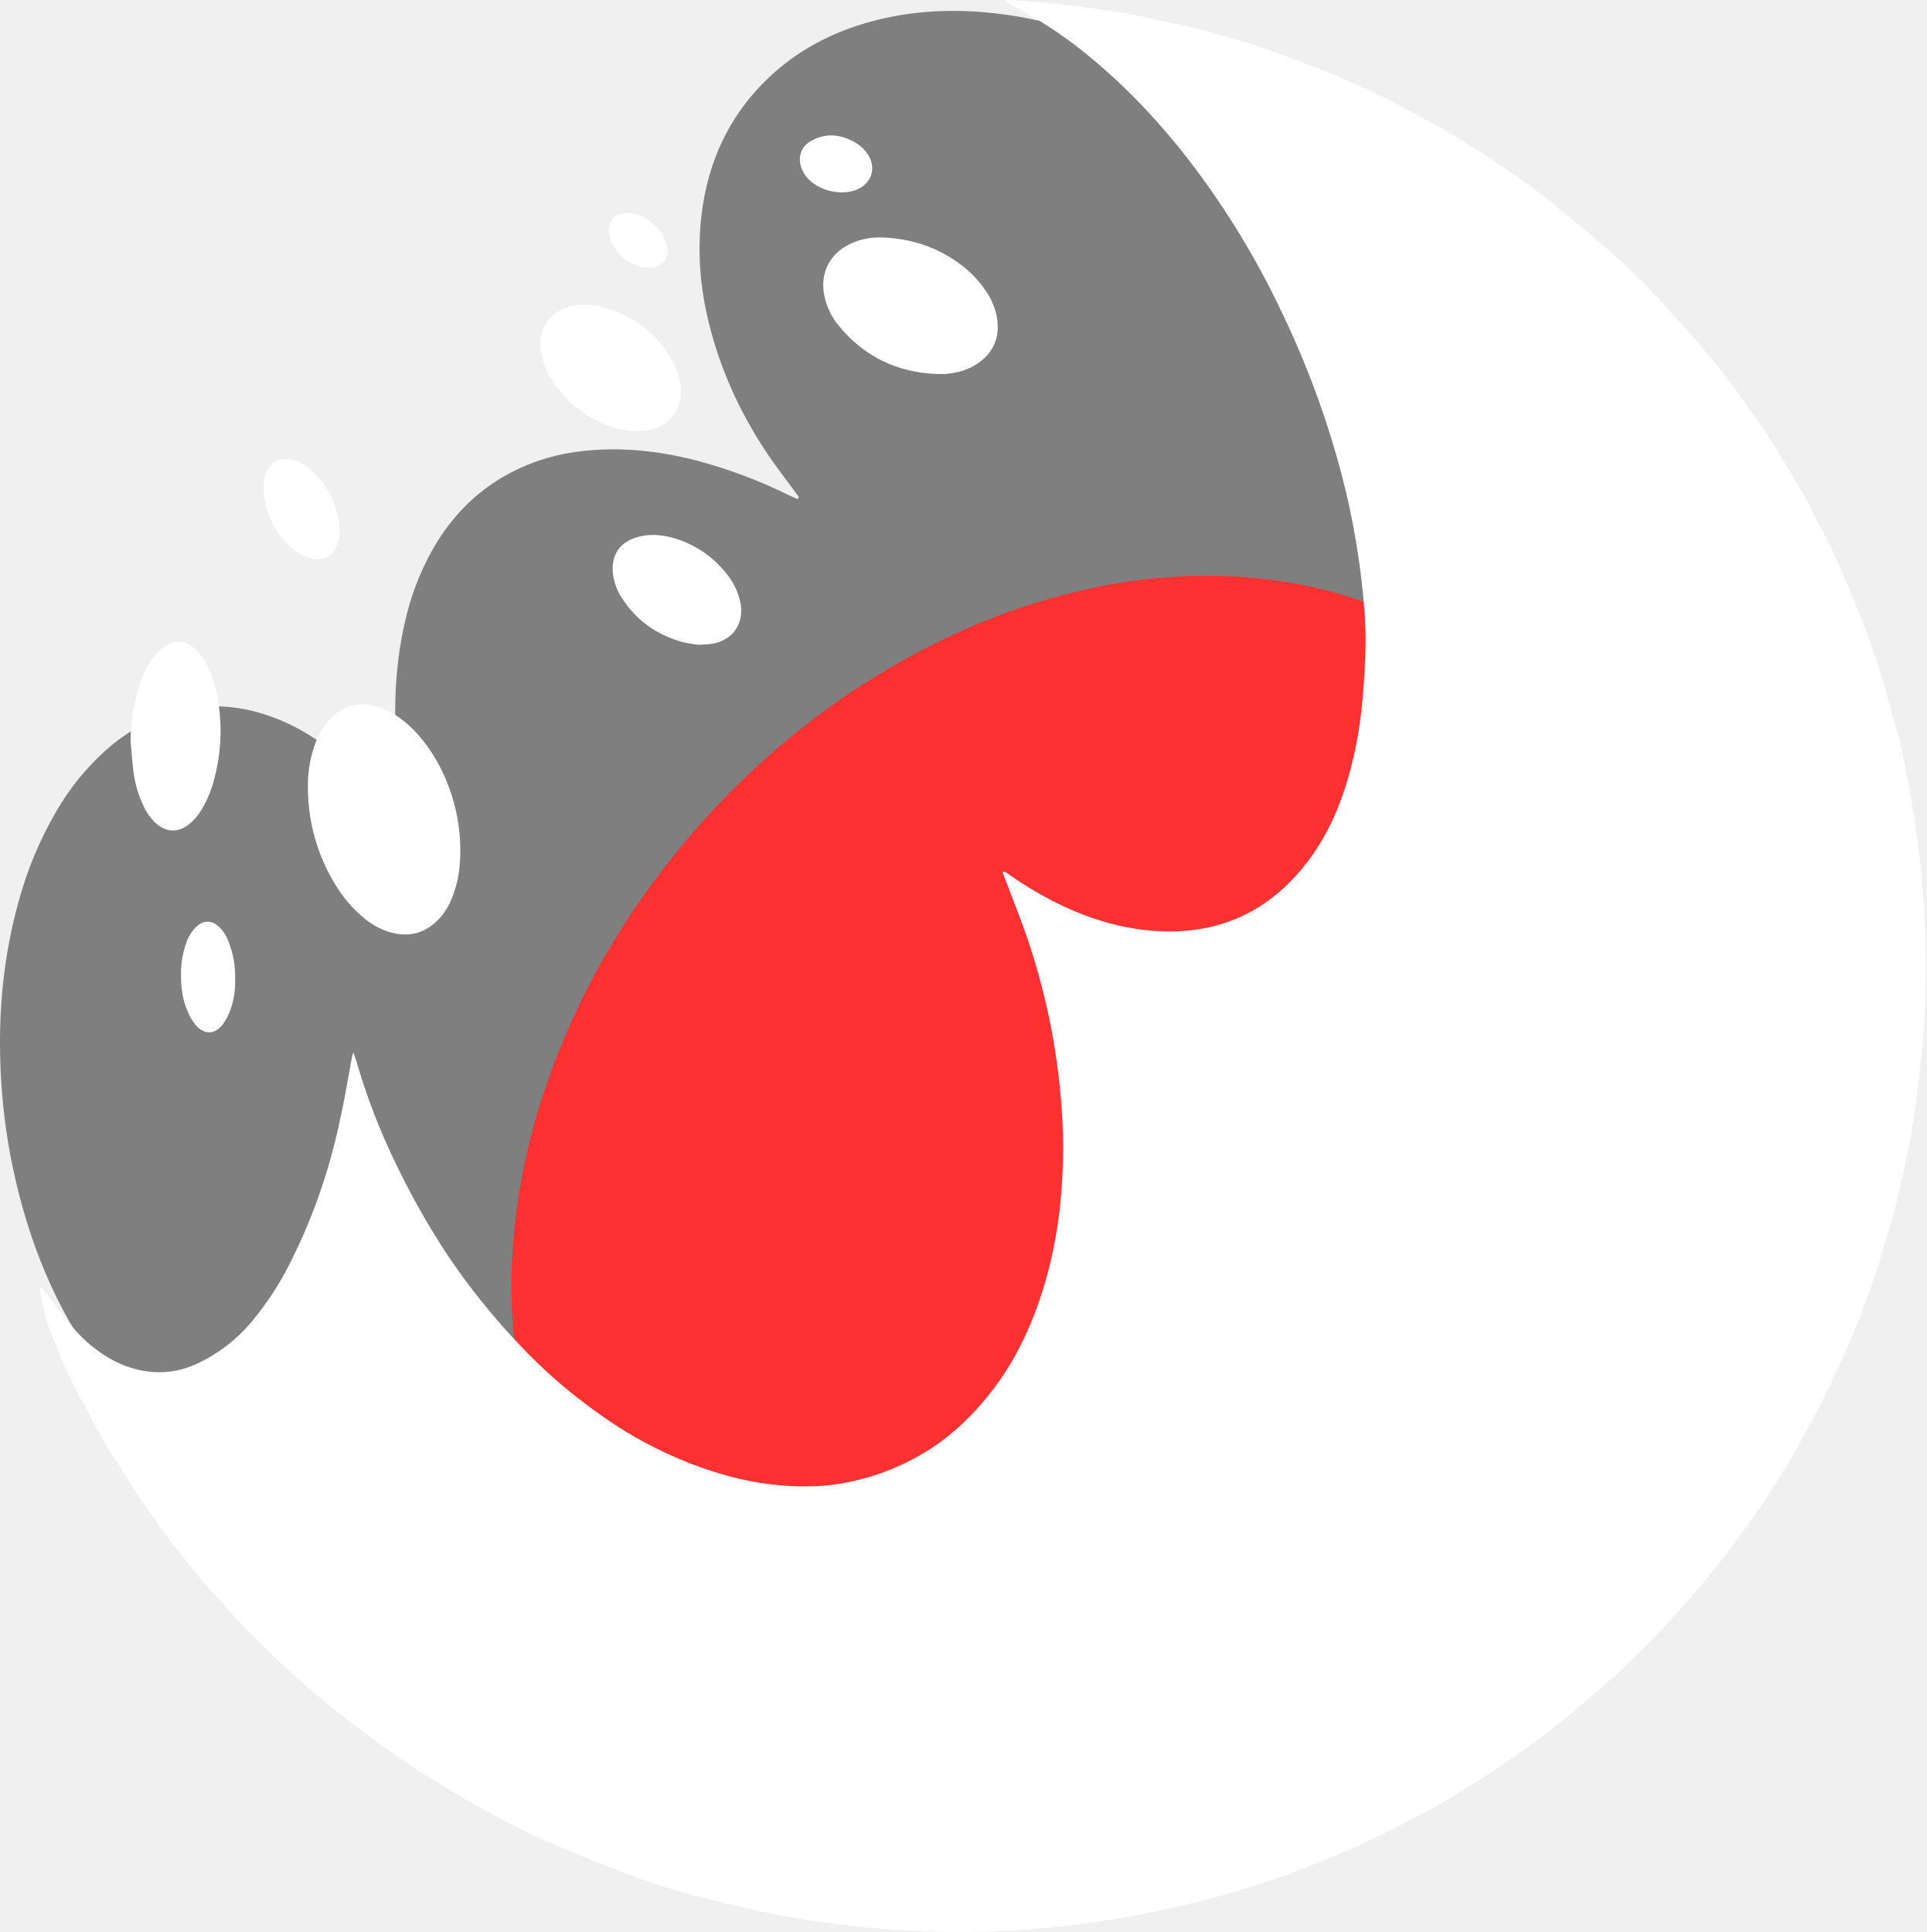
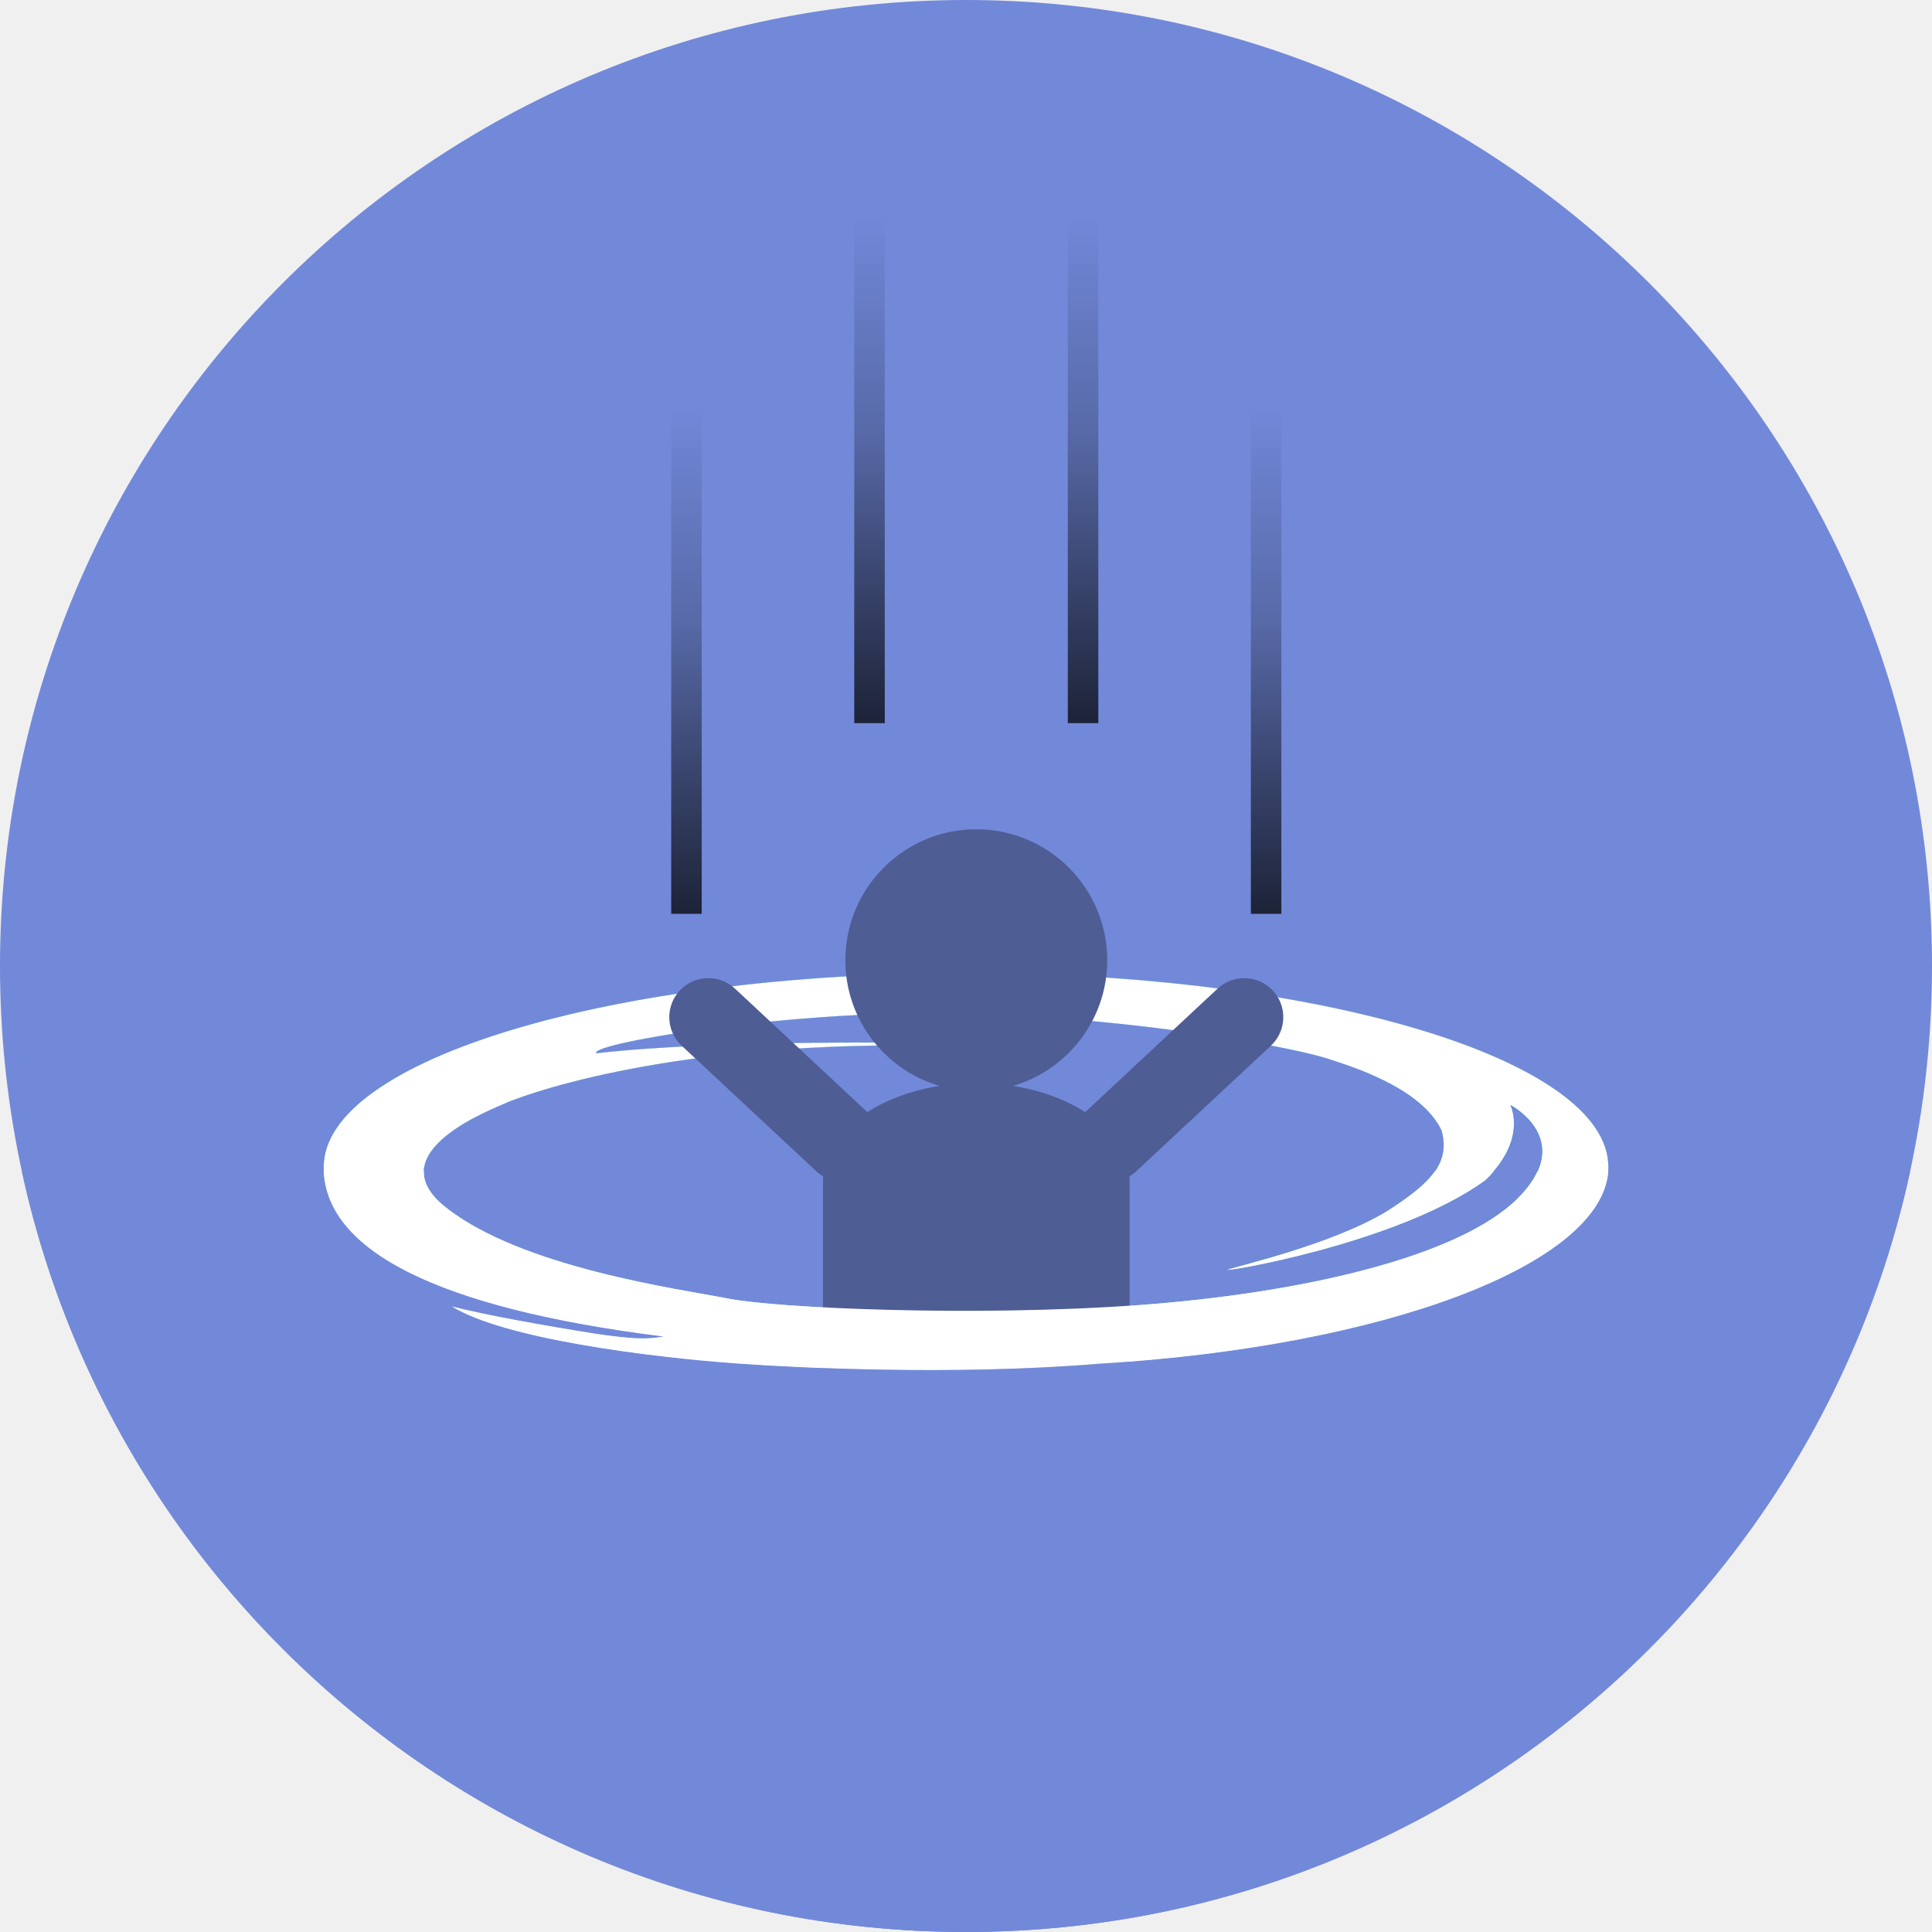
- <svg xmlns="http://www.w3.org/2000/svg" width="100%" height="100%" viewBox="0 0 1054 1057" version="1.1" xml:space="preserve" style="fill-rule:evenodd;clip-rule:evenodd;stroke-linejoin:round;stroke-miterlimit:2;">
-   <path d="M222.65,456.75C223.75,455.65 223.06,454.63 222.87,453.67C220.77,442.54 218.94,431.36 217.79,420.09C215.07,393.33 215.42,366.71 221.48,340.36C224.5,326.682 229.482,313.513 236.27,301.26C245.21,285.41 257,272.21 272.51,262.51C285.646,254.363 300.379,249.129 315.71,247.16C337.78,244.16 359.48,246.45 380.93,251.94C398.392,256.577 415.349,262.942 431.55,270.94C433.12,271.71 434.73,272.4 436.27,273.1C437.57,271.64 436.27,270.97 435.71,270.24C430.13,262.49 424.19,254.98 418.92,247.02C403.75,224.07 392.73,199.28 386.73,172.35C383.103,156.442 381.88,140.08 383.1,123.81C385.54,92.87 396.75,65.75 419.1,43.81C435.41,27.81 455,17.55 476.93,11.66C496.93,6.28 517.37,4.96 538,6.66C571.86,9.52 603.38,20.07 633.27,35.86C639.52,39.16 645.59,42.86 651.65,46.47C654.513,48.225 657.524,49.724 660.65,50.95C719.566,73.366 773.656,106.842 820,149.57C899.333,222.483 952.043,311.27 978.13,415.93C984.168,440.157 988.354,464.808 990.65,489.67C991.87,502.72 992.51,515.78 992.86,528.88C993.313,546.753 992.768,564.637 991.23,582.45C986.395,641.891 970.969,699.99 945.68,754C900.788,850.886 825.004,930.199 730.26,979.45C659.249,1016.38 580.072,1034.85 500.05,1033.15C429.888,1032.05 360.783,1015.82 297.46,985.59C195.06,937 117,862.42 62,763.45C60,759.76 57.57,756.2 56.68,751.93C56.278,750.761 55.641,749.685 54.81,748.77C30.2,716 15.56,678.89 7.08,639.13C3.219,620.762 0.938,602.097 0.26,583.34C-0.95,552.69 2,522.53 10.25,493C14.836,476.047 21.609,459.764 30.4,444.56C37.685,431.765 46.985,420.227 57.94,410.39C70.24,399.55 84.15,391.79 100.3,388.31C116.45,384.83 131.98,386.36 147.3,391.7C163.3,397.26 177.08,406.37 189.55,417.64C200.898,428.078 210.926,439.866 219.41,452.74C220.4,454.15 221,455.88 222.65,456.75Z" style="fill:rgb(127,127,127);fill-rule:nonzero;" />
-   <path d="M512.25,940.73C480.09,940.36 448.77,935.39 418.89,923.22C359.59,899.06 318.89,856.6 296,796.94C288.8,778.19 284.44,758.73 281.92,738.8C279.672,720.694 279.15,702.415 280.36,684.21C282.341,654.516 288.156,625.202 297.66,597C314.74,545.81 341.24,500 376.08,458.89C415.18,412.79 461.66,376.06 516.17,349.71C543.239,336.53 571.876,326.849 601.39,320.9C625.526,315.994 650.182,314.137 674.78,315.37C710.58,317.29 744.68,325.78 776.42,342.79C820.67,366.51 852.23,401.93 872.32,447.79C881.9,469.66 887.71,492.56 890.73,516.23C893.005,534.689 893.524,553.323 892.28,571.88C890.211,602.448 884.063,632.602 874,661.54C857.49,709.81 832.42,753.29 800,792.54C763.81,836.28 720.93,872 670.75,898.66C640.793,914.771 608.704,926.555 575.44,933.66C560.741,936.852 545.816,938.898 530.8,939.78C524.62,940.11 518.44,940.41 512.25,940.73Z" style="fill:rgb(254,49,50);fill-rule:nonzero;" />
-   <path d="M168.43,431.43C168.21,423.47 169.419,415.534 172,408C174,402.27 176.79,397 181.23,392.71C187.68,386.55 195.31,383.91 204.11,386.01C209.098,387.213 213.812,389.355 218,392.32C222.185,395.291 225.99,398.764 229.33,402.66C236.116,410.617 241.45,419.706 245.09,429.51C250.353,443.075 252.559,457.635 251.55,472.15C251.142,478.687 249.697,485.117 247.27,491.2C245.746,495.172 243.54,498.848 240.75,502.06C233.137,510.54 223.857,513.153 212.91,509.9C207.667,508.235 202.82,505.512 198.67,501.9C192.573,496.757 187.381,490.629 183.31,483.77C173.665,468.011 168.518,449.906 168.43,431.43Z" style="fill:white;fill-rule:nonzero;" />
-   <path d="M512.35,204.6C490.68,203.75 472.77,195.14 458.94,178.39C455.06,173.766 452.344,168.279 451.02,162.39C448.19,149.74 453.69,138.61 465.49,133.19C471,130.723 477.022,129.612 483.05,129.95C498.46,130.58 512.55,135.14 525,144.39C530.588,148.456 535.418,153.472 539.27,159.21C542.415,163.725 544.516,168.883 545.42,174.31C546.91,184.53 543.55,192.76 535.04,198.7C529.68,202.44 523.54,204.03 517.12,204.6C515.54,204.72 513.94,204.6 512.35,204.6Z" style="fill:white;fill-rule:nonzero;" />
-   <path d="M71.41,405.28C71.486,393.909 73.474,382.632 77.29,371.92C79.29,366.39 81.96,361.22 86.23,357.04C87.331,355.892 88.518,354.828 89.78,353.86C95.07,350.03 100.78,350.2 105.92,354.27C109.045,356.909 111.551,360.204 113.26,363.92C116.469,370.446 118.577,377.457 119.5,384.67C121.692,399.248 120.706,414.129 116.61,428.29C115.123,433.566 112.919,438.613 110.06,443.29C108.238,446.347 105.865,449.039 103.06,451.23C97.32,455.58 91.06,455.4 85.6,450.72C82.571,447.975 80.149,444.626 78.49,440.89C75.678,434.977 73.825,428.655 73,422.16C72.31,416.56 71.94,410.91 71.41,405.28Z" style="fill:white;fill-rule:nonzero;" />
-   <path d="M347.44,235.86C342.475,235.752 337.565,234.784 332.93,233C320.409,228.342 309.698,219.801 302.37,208.63C298.768,203.378 296.499,197.326 295.76,191C294.46,179.15 301.27,169.79 312.91,167.4C319.71,166 326.34,166.88 332.77,168.95C346.231,173.148 357.82,181.901 365.54,193.7C368.924,198.685 371.165,204.358 372.1,210.31C374.16,223.62 366.1,234.12 352.73,235.56C351,235.7 349.2,235.75 347.44,235.86Z" style="fill:white;fill-rule:nonzero;" />
-   <path d="M382.11,352.77C379.036,352.409 375.984,351.875 372.97,351.17C359.15,347.28 348.11,339.45 340.27,327.32C337.395,323.052 335.647,318.125 335.19,313C334.46,303.37 339.12,296.63 348.44,293.91C355.3,291.91 362.12,292.46 368.84,294.48C380.139,297.813 390.122,304.589 397.39,313.86C401.255,318.513 403.89,324.063 405.05,330C407.14,341.3 400.69,350.48 389.28,352.26C387.19,352.54 385.05,352.55 382.11,352.77Z" style="fill:white;fill-rule:nonzero;" />
-   <path d="M185.84,289.87C185.93,293.083 185.273,296.274 183.92,299.19C181.53,304.13 177.33,306.59 171.92,305.88C169.645,305.59 167.437,304.914 165.39,303.88C163.023,302.693 160.838,301.174 158.9,299.37C149.58,290.37 144.29,279.57 144.19,266.48C144.215,264.37 144.518,262.272 145.09,260.24C147.43,251.24 155.59,250.04 161.29,251.89C163.146,252.465 164.903,253.322 166.5,254.43C178.52,263.2 184.65,275.21 185.84,289.87Z" style="fill:white;fill-rule:nonzero;" />
-   <path d="M128.59,535.59C128.83,541.261 127.985,546.926 126.1,552.28C125.097,555.12 123.715,557.811 121.99,560.28C117.65,566.19 111.56,566.28 106.88,560.62C105.138,558.398 103.709,555.949 102.63,553.34C99.73,546.74 98.89,539.69 99.01,532.59C98.996,526.911 99.96,521.272 101.86,515.92C102.909,512.715 104.67,509.789 107.01,507.36C111.3,503.22 115.81,503.2 120.09,507.36C122.201,509.519 123.845,512.089 124.92,514.91C127.563,521.474 128.812,528.517 128.59,535.59Z" style="fill:white;fill-rule:nonzero;" />
-   <path d="M460.5,105.29C454.18,105.06 449.2,103.44 444.79,100.21C441.883,98.151 439.654,95.271 438.39,91.94C436.22,86.17 438.07,80.34 443.39,77.25C445.53,76.018 447.842,75.111 450.25,74.56C458.6,72.62 469.3,76.84 474.25,83.81C479.79,91.68 477,100.6 468,104C466.839,104.418 465.64,104.723 464.42,104.91C462.81,105.14 461.22,105.22 460.5,105.29Z" style="fill:white;fill-rule:nonzero;" />
-   <path d="M333,127.43C332.95,120.62 336,117.19 341.55,116.64C342.779,116.5 344.021,116.5 345.25,116.64C353.91,117.81 362.62,125.64 364.71,134.15C366.39,141 362.63,146.23 355.56,146.5C353.264,146.591 350.971,146.252 348.8,145.5C342.501,143.396 337.355,138.758 334.61,132.71C333.914,131.002 333.375,129.235 333,127.43Z" style="fill:white;fill-rule:nonzero;" />
-   <path d="M22.06,704.19C22.72,704.682 23.339,705.227 23.91,705.82C26.51,709.17 29.14,712.51 31.64,715.93C38.03,724.69 44.93,732.93 53.91,739.22C58.471,742.583 63.462,745.321 68.75,747.36C81.37,751.89 93.94,752.13 106.46,746.66C118.645,741.271 129.402,733.106 137.87,722.82C145.702,713.429 152.455,703.188 158,692.29C163.963,680.63 169.186,668.606 173.64,656.29C181.09,635.94 185.95,614.96 189.74,593.69C190.613,588.817 191.493,583.95 192.38,579.09C192.54,578.24 192.8,577.41 193.23,575.73C193.97,577.81 194.5,579.08 194.88,580.39C200.516,599.949 207.858,618.975 216.82,637.25C225.179,654.636 234.715,671.432 245.36,687.52C257.172,704.967 270.433,721.388 285,736.61C294.366,746.509 304.443,755.71 315.15,764.14C327.02,773.41 339.33,782.08 352.65,789.14C360.592,793.41 368.78,797.206 377.17,800.51C391.17,805.92 405.64,810.12 420.66,811.97C435.15,813.75 449.66,813.88 463.98,810.9C480.154,807.651 495.564,801.359 509.39,792.36C522.27,783.9 533.01,773.3 542.39,761.2C556.39,743.2 565.48,722.76 571.84,701.03C576.545,684.516 579.498,667.552 580.65,650.42C581.615,637.709 581.755,624.949 581.07,612.22C579.243,578.419 572.765,545.032 561.82,513C558.23,502.46 554,492.14 550.07,481.72C549.52,480.27 548.99,478.81 548.29,476.93C550.05,476.81 550.9,477.72 551.81,478.36C559.319,483.682 567.188,488.476 575.36,492.71C592.51,501.51 610.57,507.57 629.84,509.18C665.93,512.18 694.84,499.03 716.39,469.85C726.27,456.45 732.8,441.39 737.44,425.49C741.377,411.702 743.975,397.567 745.2,383.28C746.2,372.36 746.92,361.42 746.97,350.46C746.97,342.69 746.45,334.9 745.75,327.16C743.341,301.252 738.537,275.622 731.4,250.6C723.326,222.182 712.737,194.54 699.76,168C686.95,141.343 671.585,115.991 653.88,92.3C637.63,70.74 619.58,50.87 598.88,33.43C584.626,21.229 568.989,10.744 552.29,2.19C551.54,1.82 550.84,1.35 550.17,0.95C550.53,-0.36 551.36,0.06 551.94,0.09C565.72,0.88 579.48,2 593.14,4C603.98,5.56 614.89,6.73 625.58,9.3C633.48,11.19 641.51,12.54 649.42,14.41C656.81,16.15 664.14,18.16 671.42,20.25C678.42,22.25 685.33,24.32 692.18,26.67C700.04,29.36 707.78,32.39 715.57,35.27C728.01,39.87 740.05,45.4 752.08,50.96C758.33,53.85 764.39,57.16 770.48,60.39C776.73,63.7 782.95,67.07 789.09,70.57C794,73.36 798.81,76.34 803.59,79.34C809.45,83 815.31,86.63 821,90.54C831.18,97.54 841.33,104.65 850.9,112.54C859.49,119.61 868.1,126.67 876.55,133.91C887.554,143.347 897.986,153.432 907.79,164.11C914.85,171.78 921.85,179.51 928.7,187.37C937.18,197.1 945.13,207.28 952.6,217.81C958.43,226.02 964.34,234.19 969.73,242.69C977.47,254.92 985.03,267.29 991.55,280.25C994.73,286.57 998.22,292.74 1001.25,299.12C1004.73,306.46 1007.94,313.93 1011.12,321.41C1014.12,328.57 1017.12,335.74 1019.91,343.02C1023.97,353.77 1027.71,364.63 1030.82,375.7C1033.36,384.7 1035.99,393.7 1038.37,402.77C1039.81,408.23 1040.96,413.77 1042.07,419.33C1045.4,435.997 1048.07,452.76 1050.07,469.62C1053.07,496.194 1054.05,522.958 1053,549.68C1052.34,568.97 1050.14,588.13 1047.46,607.25C1045.32,622.51 1042.15,637.57 1038.67,652.54C1036,664.06 1032.44,675.38 1029.09,686.74C1024.88,700.99 1019.59,714.88 1014.09,728.67C1011.47,735.23 1008.49,741.67 1005.53,748.05C1002.53,754.63 999.4,761.19 996.12,767.65C992.59,774.58 988.88,781.42 985.12,788.25C978.12,800.96 970.43,813.25 962.31,825.25C955.37,835.48 947.96,845.4 940.31,855.14C931.003,866.933 921.233,878.327 911,889.32C901.63,899.43 891.87,909.19 881.56,918.32C872.84,926.07 864.07,933.78 854.99,941.09C845.35,948.843 835.413,956.213 825.18,963.2C816.57,969.07 807.88,974.81 798.96,980.2C790.34,985.4 781.68,990.54 772.67,995.06C766.35,998.23 760.16,1001.67 753.8,1004.75C747.44,1007.83 740.71,1010.96 734.03,1013.75C724.4,1017.75 714.72,1021.63 704.94,1025.25C692.18,1029.97 679.22,1034.16 666.08,1037.66C652.42,1041.31 638.653,1044.51 624.78,1047.28C609.48,1050.28 594.07,1052.36 578.62,1054.13C556.616,1056.48 534.482,1057.38 512.36,1056.82C489.54,1056.26 466.778,1054.25 444.21,1050.82C431.07,1048.9 418.08,1046.26 405.21,1043.27C389.21,1039.56 373.21,1035.63 357.62,1030.42C349.413,1027.68 341.287,1024.7 333.24,1021.49C321.42,1016.8 309.64,1011.97 297.98,1006.9C291.18,1003.9 284.6,1000.51 277.98,997.12C271.98,994.05 266.12,990.81 260.24,987.55C255.76,985.07 251.327,982.51 246.94,979.87C240.6,976.03 234.27,972.17 228.07,968.12C221.57,963.86 215.163,959.467 208.85,954.94C202.68,950.53 196.61,945.94 190.6,941.32C184.59,936.7 178.94,932.13 173.24,927.37C164.84,920.337 156.723,913.003 148.89,905.37C139.69,896.37 130.33,887.45 122.07,877.49C120.61,875.73 118.83,874.23 117.32,872.49C113.5,868.09 109.723,863.653 105.99,859.18C103.39,856.05 100.99,852.75 98.36,849.66C92.126,842.175 86.368,834.306 81.12,826.1C79.86,824.19 78.26,822.5 77.02,820.58C72.83,814.04 68.74,807.43 64.58,800.87C62.04,796.87 59.27,792.93 56.92,788.8C53.33,782.5 49.92,776.07 46.59,769.66C42.07,761.06 37.46,752.5 33.74,743.5C31.74,738.77 29.74,734.07 27.87,729.31C24.98,722.04 23.45,714.41 22.08,706.74C22.01,705.892 22.003,705.039 22.06,704.19Z" style="fill:white;fill-rule:nonzero;" />
+ <svg xmlns="http://www.w3.org/2000/svg" width="100%" height="100%" viewBox="0 0 1080 1080" version="1.1" xml:space="preserve" style="fill-rule:evenodd;clip-rule:evenodd;stroke-linecap:round;stroke-linejoin:round;stroke-miterlimit:1.5;">
+   <g>
+     <clipPath id="_clip1">
+       <circle cx="540" cy="540" r="540" />
+     </clipPath>
+     <g clip-path="url(#_clip1)">
+       <rect x="0" y="0" width="1080" height="1080" style="fill:#7289da;" />
+       <path id="Portal" d="M370.899,747.119C240.701,730.822 180.872,697.498 180.872,652.308C180.872,592.439 341.792,543.832 540,543.832C738.208,543.832 899.128,592.439 899.128,652.308C899.128,704.958 778.21,752.583 613.394,762.415C532.345,769.086 443.862,764.484 412.824,762.257C362.762,758.686 281.42,748.301 252.518,730.267C270.747,735.003 305.168,741.176 334.044,745.728C353.465,748.459 361.202,748.849 370.899,747.119ZM844.505,617.929C844.505,617.929 881.264,637.223 848.274,669.99C815.284,702.758 726.76,723.083 635.212,729.628C543.664,736.173 434.09,731.215 407.219,725.922C380.348,720.63 291.044,708.7 248.55,674.39C210.726,643.852 276.907,619.476 282.242,616.891C287.577,614.306 367.183,582.468 517.544,584.517C521.81,584.575 516.939,583.002 516.939,583.002C516.939,583.002 401.753,580.895 333.314,588.733C329.951,583.236 444.849,563.877 541.076,566.609C637.304,569.34 726.608,586.054 744.488,592.655C762.601,598.441 795.359,610.288 805.729,631.885C811.104,650.911 798.221,662.322 775.26,677.131C744.779,695.656 692.146,707.618 686.447,709.71C680.749,711.802 780.721,695.563 830.096,659.946C854.208,637.15 844.505,617.929 844.505,617.929Z" style="fill:#fff;" />
+       <path d="M370.053,747.139C312.817,739.919 269.236,729.397 238.408,716.016C199.365,699.068 180.771,677.527 180.774,652.308C180.775,638.558 189.241,625.398 204.695,613.286C226.161,596.462 261.115,581.655 305.547,570.078C368.482,553.681 450.435,543.762 540,543.77C629.564,543.774 711.513,553.704 774.445,570.109C818.869,581.689 853.817,596.496 875.278,613.32C890.718,625.423 899.18,638.57 899.18,652.308C899.181,663.929 893.299,675.307 882.357,686.087C866.208,701.999 839.033,716.612 803.491,728.794C753.971,745.767 688.207,758.02 613.399,762.489C579.701,765.265 544.718,766.093 513.113,765.954C468.698,765.757 430.953,763.649 412.818,762.35C385.061,760.373 347.69,756.303 314.969,749.995C288.655,744.923 265.347,738.401 252.459,730.361C252.413,730.332 252.394,730.274 252.416,730.224C252.438,730.173 252.493,730.146 252.546,730.16C260.745,732.289 272.219,734.708 284.992,737.14C300.614,740.114 318.177,743.107 334.061,745.609C343.78,746.974 350.571,747.753 356.146,747.974C361.382,748.181 365.544,747.895 370.053,747.139ZM253.206,730.559C266.197,738.415 289.149,744.801 315.009,749.791C347.72,756.104 385.081,760.181 412.831,762.164C430.964,763.467 468.704,765.582 513.113,765.787C544.715,765.933 579.694,765.112 613.388,762.342L613.39,762.342C688.184,757.885 753.939,745.645 803.453,728.682C838.976,716.512 866.14,701.912 882.281,686.011C893.201,675.254 899.075,663.904 899.076,652.308C899.076,638.597 890.625,625.479 875.216,613.4C853.763,596.582 818.827,581.78 774.419,570.207C711.495,553.807 629.553,543.889 540,543.894C450.449,543.901 368.51,553.83 305.588,570.237C261.188,581.814 226.259,596.616 204.811,613.433C189.416,625.504 180.969,638.609 180.971,652.308C180.974,677.462 199.549,698.922 238.495,715.816C269.459,729.248 313.295,739.789 370.914,746.995C370.976,747.003 371.022,747.054 371.024,747.116C371.025,747.178 370.982,747.231 370.921,747.242C366.07,748.107 361.709,748.442 356.136,748.22C350.555,747.998 343.756,747.217 334.027,745.848L334.025,745.848C318.138,743.341 300.573,740.344 284.949,737.365C272.539,735 261.353,732.646 253.206,730.559ZM686.552,709.784C686.633,709.782 686.729,709.777 686.84,709.769C688.037,709.687 690.892,709.281 695.039,708.549C710.303,705.852 743.057,698.734 775.124,687.076C795.172,679.786 814.953,670.723 830.019,659.853L830.022,659.851C837.185,653.076 841.356,646.618 843.681,640.889C849.148,627.416 844.394,617.985 844.394,617.985C844.369,617.937 844.379,617.878 844.418,617.84C844.457,617.802 844.515,617.793 844.564,617.818C844.564,617.818 861.435,626.682 862.119,642.593C862.446,650.203 859.073,659.433 848.357,670.074C832.491,685.83 803.793,698.713 768.091,708.568C729.523,719.213 682.779,726.328 635.219,729.723C597.902,732.387 557.591,733.14 521.106,732.739C468.074,732.155 423.125,729.133 407.205,725.996C390.175,722.64 348.07,716.616 308.695,703.921C285.931,696.581 264.08,687.011 248.51,674.439C235.059,663.577 234.737,653.491 240.15,644.884C249.977,629.259 278.772,618.508 282.217,616.839C285.901,615.054 325.005,599.32 398.368,590.428C431.247,586.443 471.007,583.831 517.545,584.466C518.261,584.476 518.718,584.44 518.982,584.373C519.142,584.331 519.226,584.287 519.243,584.224C519.252,584.19 519.235,584.154 519.205,584.115C519.151,584.043 519.051,583.967 518.924,583.888C518.301,583.502 517.036,583.086 516.93,583.052C516.184,583.039 462.386,582.075 406.666,583.967C380.951,584.841 354.827,586.323 333.32,588.787C333.299,588.789 333.279,588.779 333.268,588.761C333.116,588.514 333.177,588.238 333.457,587.941C334.213,587.142 336.619,586.156 340.437,585.057C352.968,581.45 380.742,576.568 415.099,572.686C452.962,568.408 498.82,565.345 541.078,566.541C577.357,567.569 612.652,570.583 643.507,574.294C694.502,580.428 733.371,588.464 744.515,592.576C755.494,596.082 771.849,601.814 785.344,610.591C794.137,616.309 801.715,623.319 805.81,631.846C805.813,631.851 805.814,631.856 805.816,631.861C808.308,640.68 806.889,647.868 802.371,654.516C797.121,662.24 787.677,669.234 775.311,677.211C775.311,677.212 775.31,677.212 775.309,677.213C765.388,683.244 753.12,688.581 740.886,693.108C715.678,702.437 690.616,708.329 686.552,709.784ZM844.776,618.221C845.563,620.05 848.81,628.907 843.908,640.981C841.571,646.737 837.38,653.227 830.178,660.033C830.174,660.037 830.17,660.04 830.166,660.043C815.08,670.923 795.275,679.995 775.201,687.289C743.117,698.946 710.347,706.061 695.075,708.756C690.917,709.49 688.055,709.896 686.854,709.978C686.542,709.999 686.337,709.997 686.244,709.977C686.148,709.955 686.116,709.898 686.111,709.86C686.106,709.828 686.111,709.787 686.149,709.747C686.181,709.714 686.266,709.665 686.411,709.612C690.256,708.201 715.462,702.3 740.818,692.922C753.039,688.402 765.296,683.073 775.209,677.05C787.55,669.092 796.978,662.119 802.218,654.412C806.706,647.812 808.116,640.674 805.645,631.917L805.643,631.912C801.561,623.417 794.008,616.435 785.249,610.737C771.769,601.966 755.43,596.239 744.463,592.735C744.462,592.734 744.461,592.734 744.459,592.733C733.322,588.621 694.467,580.582 643.489,574.443C612.639,570.727 577.349,567.708 541.075,566.676C498.823,565.474 452.97,568.53 415.112,572.803C380.763,576.68 352.995,581.558 340.467,585.163C337.448,586.032 335.315,586.826 334.192,587.515C333.833,587.735 333.578,587.943 333.433,588.14C333.292,588.331 333.258,588.509 333.344,588.674C354.847,586.214 380.959,584.736 406.662,583.864C462.775,581.961 516.94,582.952 516.94,582.952C516.945,582.952 516.95,582.953 516.955,582.954C516.955,582.954 518.319,583.395 518.977,583.803C519.117,583.889 519.225,583.975 519.285,584.055C519.337,584.123 519.355,584.189 519.34,584.249C519.318,584.333 519.22,584.415 519.007,584.47C518.738,584.539 518.273,584.577 517.544,584.567C471.011,583.933 431.255,586.545 398.381,590.532C325.04,599.426 285.95,615.158 282.267,616.943C278.827,618.61 250.065,629.342 240.252,644.949C234.869,653.51 235.207,663.538 248.589,674.341C264.149,686.903 285.987,696.462 308.737,703.793C348.107,716.481 390.206,722.497 407.234,725.849C423.151,728.982 468.089,731.996 521.108,732.569C557.588,732.964 597.894,732.204 635.205,729.533C682.75,726.129 729.478,719.008 768.033,708.358C803.686,698.509 832.348,685.645 848.19,669.906C858.836,659.33 862.203,650.166 861.876,642.603C861.251,628.135 847.123,619.55 844.776,618.221Z" style="fill:#006fb5;fill-opacity:0.71;" />
+       <g id="Character">
+         <path d="M527.615,607.179C496.256,599.116 473.051,570.628 473.051,536.762C473.051,496.638 505.627,464.062 545.751,464.062C585.876,464.062 618.452,496.638 618.452,536.762C618.452,570.628 595.247,599.116 563.889,607.179C580.457,609.475 595.234,614.85 606.672,622.317L681.002,553.003C689.611,544.976 703.117,545.447 711.144,554.055C719.172,562.664 718.7,576.17 710.092,584.197L634.884,654.329C633.631,655.498 632.274,656.487 630.843,657.297C630.931,658.306 630.976,659.323 630.976,660.347C630.976,660.914 630.962,661.48 630.935,662.04C630.962,662.31 630.976,662.584 630.976,662.862L630.976,815.861C630.976,820.401 627.29,824.087 622.75,824.087L602.72,824.087C603.932,824.087 604.916,825.07 604.916,826.282L604.916,924.693C604.916,925.905 603.932,926.888 602.72,926.888L560.421,926.888C559.21,926.888 558.226,925.905 558.226,924.693L558.226,826.282C558.226,825.07 559.21,824.087 560.421,824.087L531.082,824.087C532.293,824.087 533.277,825.07 533.277,826.282L533.277,924.693C533.277,925.905 532.293,926.888 531.082,926.888L488.783,926.888C487.571,926.888 486.587,925.905 486.587,924.693L486.587,826.282C486.587,825.07 487.571,824.087 488.783,824.087L468.753,824.087C464.213,824.087 460.527,820.401 460.527,815.861L460.527,662.862C460.527,662.584 460.541,662.31 460.568,662.04C460.541,661.48 460.527,660.914 460.527,660.347C460.527,659.323 460.572,658.306 460.66,657.297C459.229,656.487 457.872,655.498 456.618,654.329L381.411,584.197C372.803,576.17 372.331,562.664 380.359,554.055C388.386,545.447 401.892,544.976 410.5,553.003L484.831,622.317C496.27,614.85 511.047,609.474 527.615,607.179Z" style="fill:#4e5d94;stroke:#4e5d94;stroke-width:1px;" />
+       </g>
+       <g id="Trail" opacity="0.75">
+         <path d="M375.212,225.181L375.212,510.835L392.266,510.835L392.266,225.181L375.212,225.181Z" style="fill:url(#_Linear2);" />
+         <path d="M699.237,225.181L699.237,510.835L716.291,510.835L716.291,225.181L699.237,225.181Z" style="fill:url(#_Linear3);" />
+         <path d="M596.913,118.593L596.913,404.247L613.967,404.247L613.967,118.593L596.913,118.593Z" style="fill:url(#_Linear4);" />
+         <path d="M477.536,118.593L477.536,404.247L494.59,404.247L494.59,118.593L477.536,118.593Z" style="fill:url(#_Linear5);" />
+       </g>
+       <path d="M899.033,654.859L1080,654.859L1080,1080L-0,1080L-0,654.859L180.936,654.859C183.16,698.752 243.163,731.13 370.899,747.119C361.202,748.849 353.465,748.459 334.044,745.728C305.168,741.176 270.747,735.003 252.518,730.267C281.42,748.301 362.762,758.686 412.824,762.257C443.862,764.484 532.345,769.086 613.394,762.415C775.544,752.742 895.205,706.489 899.033,654.859Z" style="fill:#7289da;" />
+       <path id="Portal1" d="M899.033,654.859C895.205,706.489 775.544,752.742 613.394,762.415C532.345,769.086 443.862,764.484 412.824,762.257C362.762,758.686 281.42,748.301 252.518,730.267C270.747,735.003 305.168,741.176 334.044,745.728C353.465,748.459 361.202,748.849 370.899,747.119C243.163,731.13 183.16,698.752 180.936,654.859L236.938,654.859C236.783,660.937 240.024,667.507 248.55,674.39C291.044,708.7 380.348,720.63 407.219,725.922C434.09,731.215 543.664,736.173 635.212,729.628C726.76,723.083 815.284,702.758 848.274,669.99C853.732,664.569 857.281,659.516 859.403,654.859L899.033,654.859ZM834.991,654.859C833.539,656.53 831.913,658.228 830.096,659.946C780.721,695.563 680.749,711.802 686.447,709.71C692.146,707.618 744.779,695.656 775.26,677.131C787.402,669.3 796.726,662.418 802.022,654.859L834.991,654.859Z" style="fill:#fff;" />
+     </g>
+   </g>
+   <defs>
+     <linearGradient id="_Linear2" x1="0" y1="0" x2="1" y2="0" gradientUnits="userSpaceOnUse" gradientTransform="matrix(1.74913e-14,-285.654,17.054,1.04425e-15,383.739,510.835)">
+       <stop offset="0" style="stop-color:#000;stop-opacity:1" />
+       <stop offset="0.57" style="stop-color:#000;stop-opacity:0.31" />
+       <stop offset="1" style="stop-color:#000;stop-opacity:0" />
+     </linearGradient>
+     <linearGradient id="_Linear3" x1="0" y1="0" x2="1" y2="0" gradientUnits="userSpaceOnUse" gradientTransform="matrix(1.74913e-14,-285.654,17.054,1.04425e-15,707.764,510.835)">
+       <stop offset="0" style="stop-color:#000;stop-opacity:1" />
+       <stop offset="0.57" style="stop-color:#000;stop-opacity:0.31" />
+       <stop offset="1" style="stop-color:#000;stop-opacity:0" />
+     </linearGradient>
+     <linearGradient id="_Linear4" x1="0" y1="0" x2="1" y2="0" gradientUnits="userSpaceOnUse" gradientTransform="matrix(1.74913e-14,-285.654,17.054,1.04425e-15,605.44,404.247)">
+       <stop offset="0" style="stop-color:#000;stop-opacity:1" />
+       <stop offset="0.57" style="stop-color:#000;stop-opacity:0.31" />
+       <stop offset="1" style="stop-color:#000;stop-opacity:0" />
+     </linearGradient>
+     <linearGradient id="_Linear5" x1="0" y1="0" x2="1" y2="0" gradientUnits="userSpaceOnUse" gradientTransform="matrix(1.74913e-14,-285.654,17.054,1.04425e-15,486.063,404.247)">
+       <stop offset="0" style="stop-color:#000;stop-opacity:1" />
+       <stop offset="0.57" style="stop-color:#000;stop-opacity:0.31" />
+       <stop offset="1" style="stop-color:#000;stop-opacity:0" />
+     </linearGradient>
+   </defs>
</svg>
